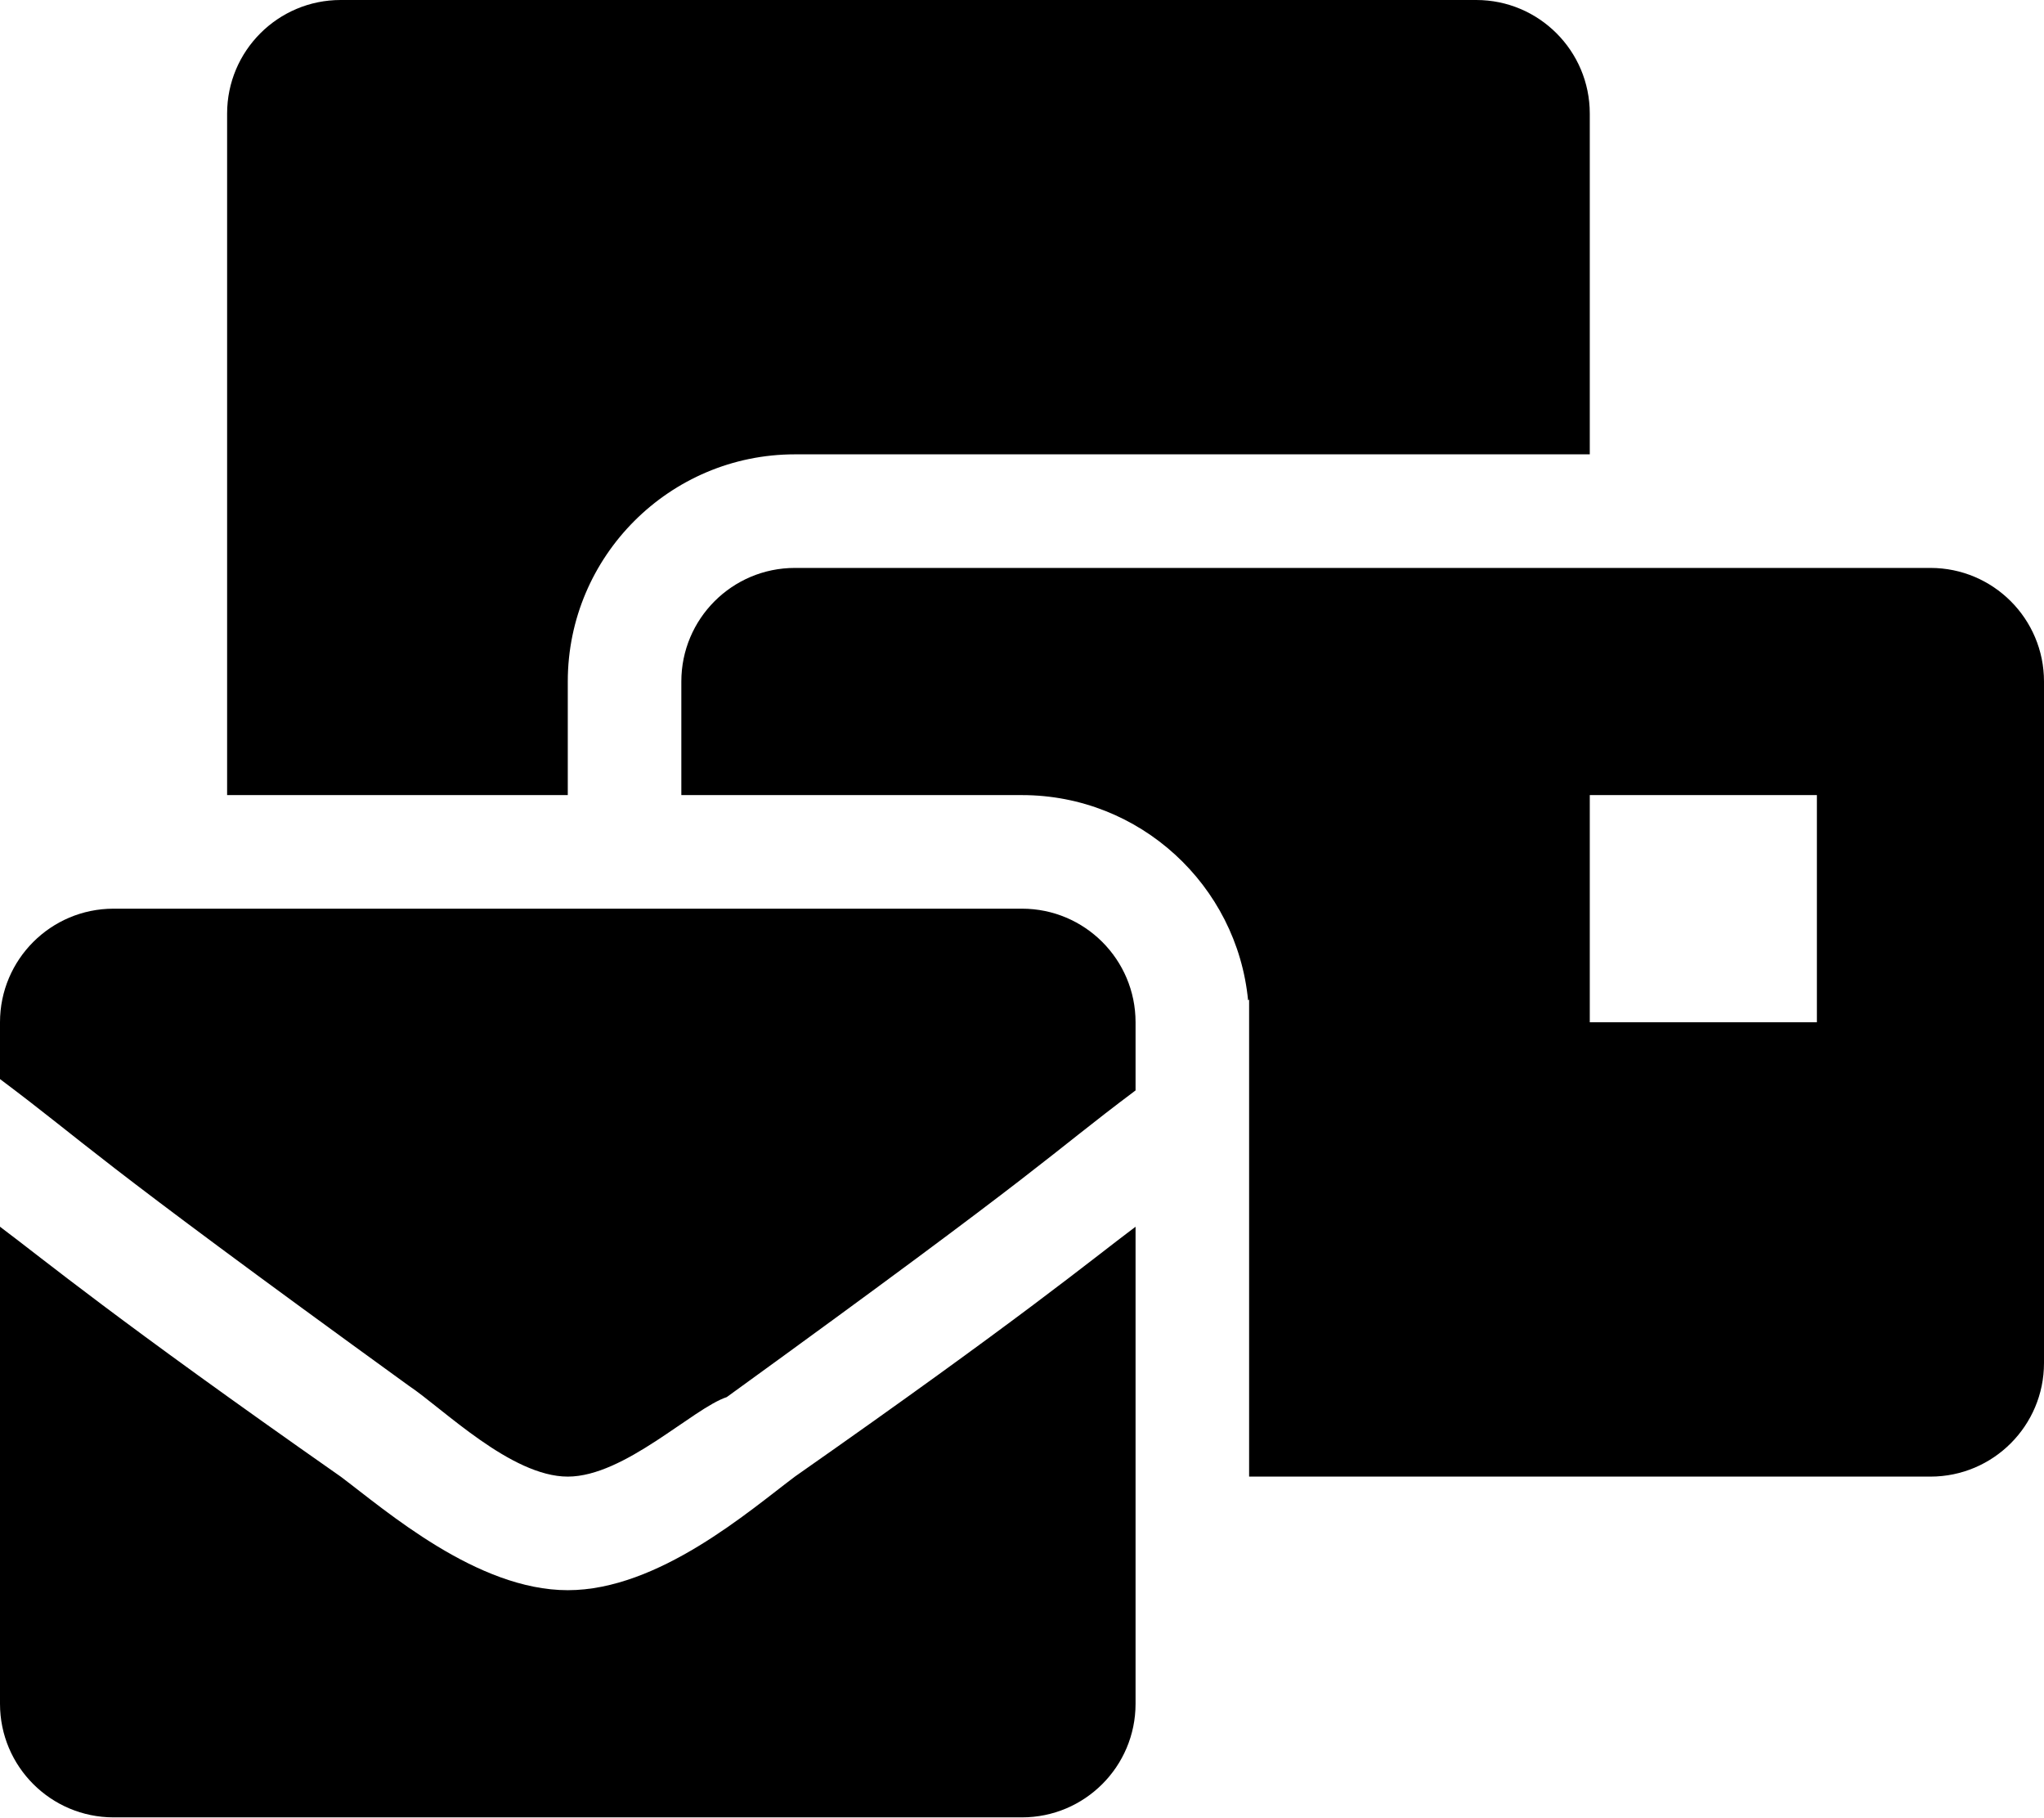
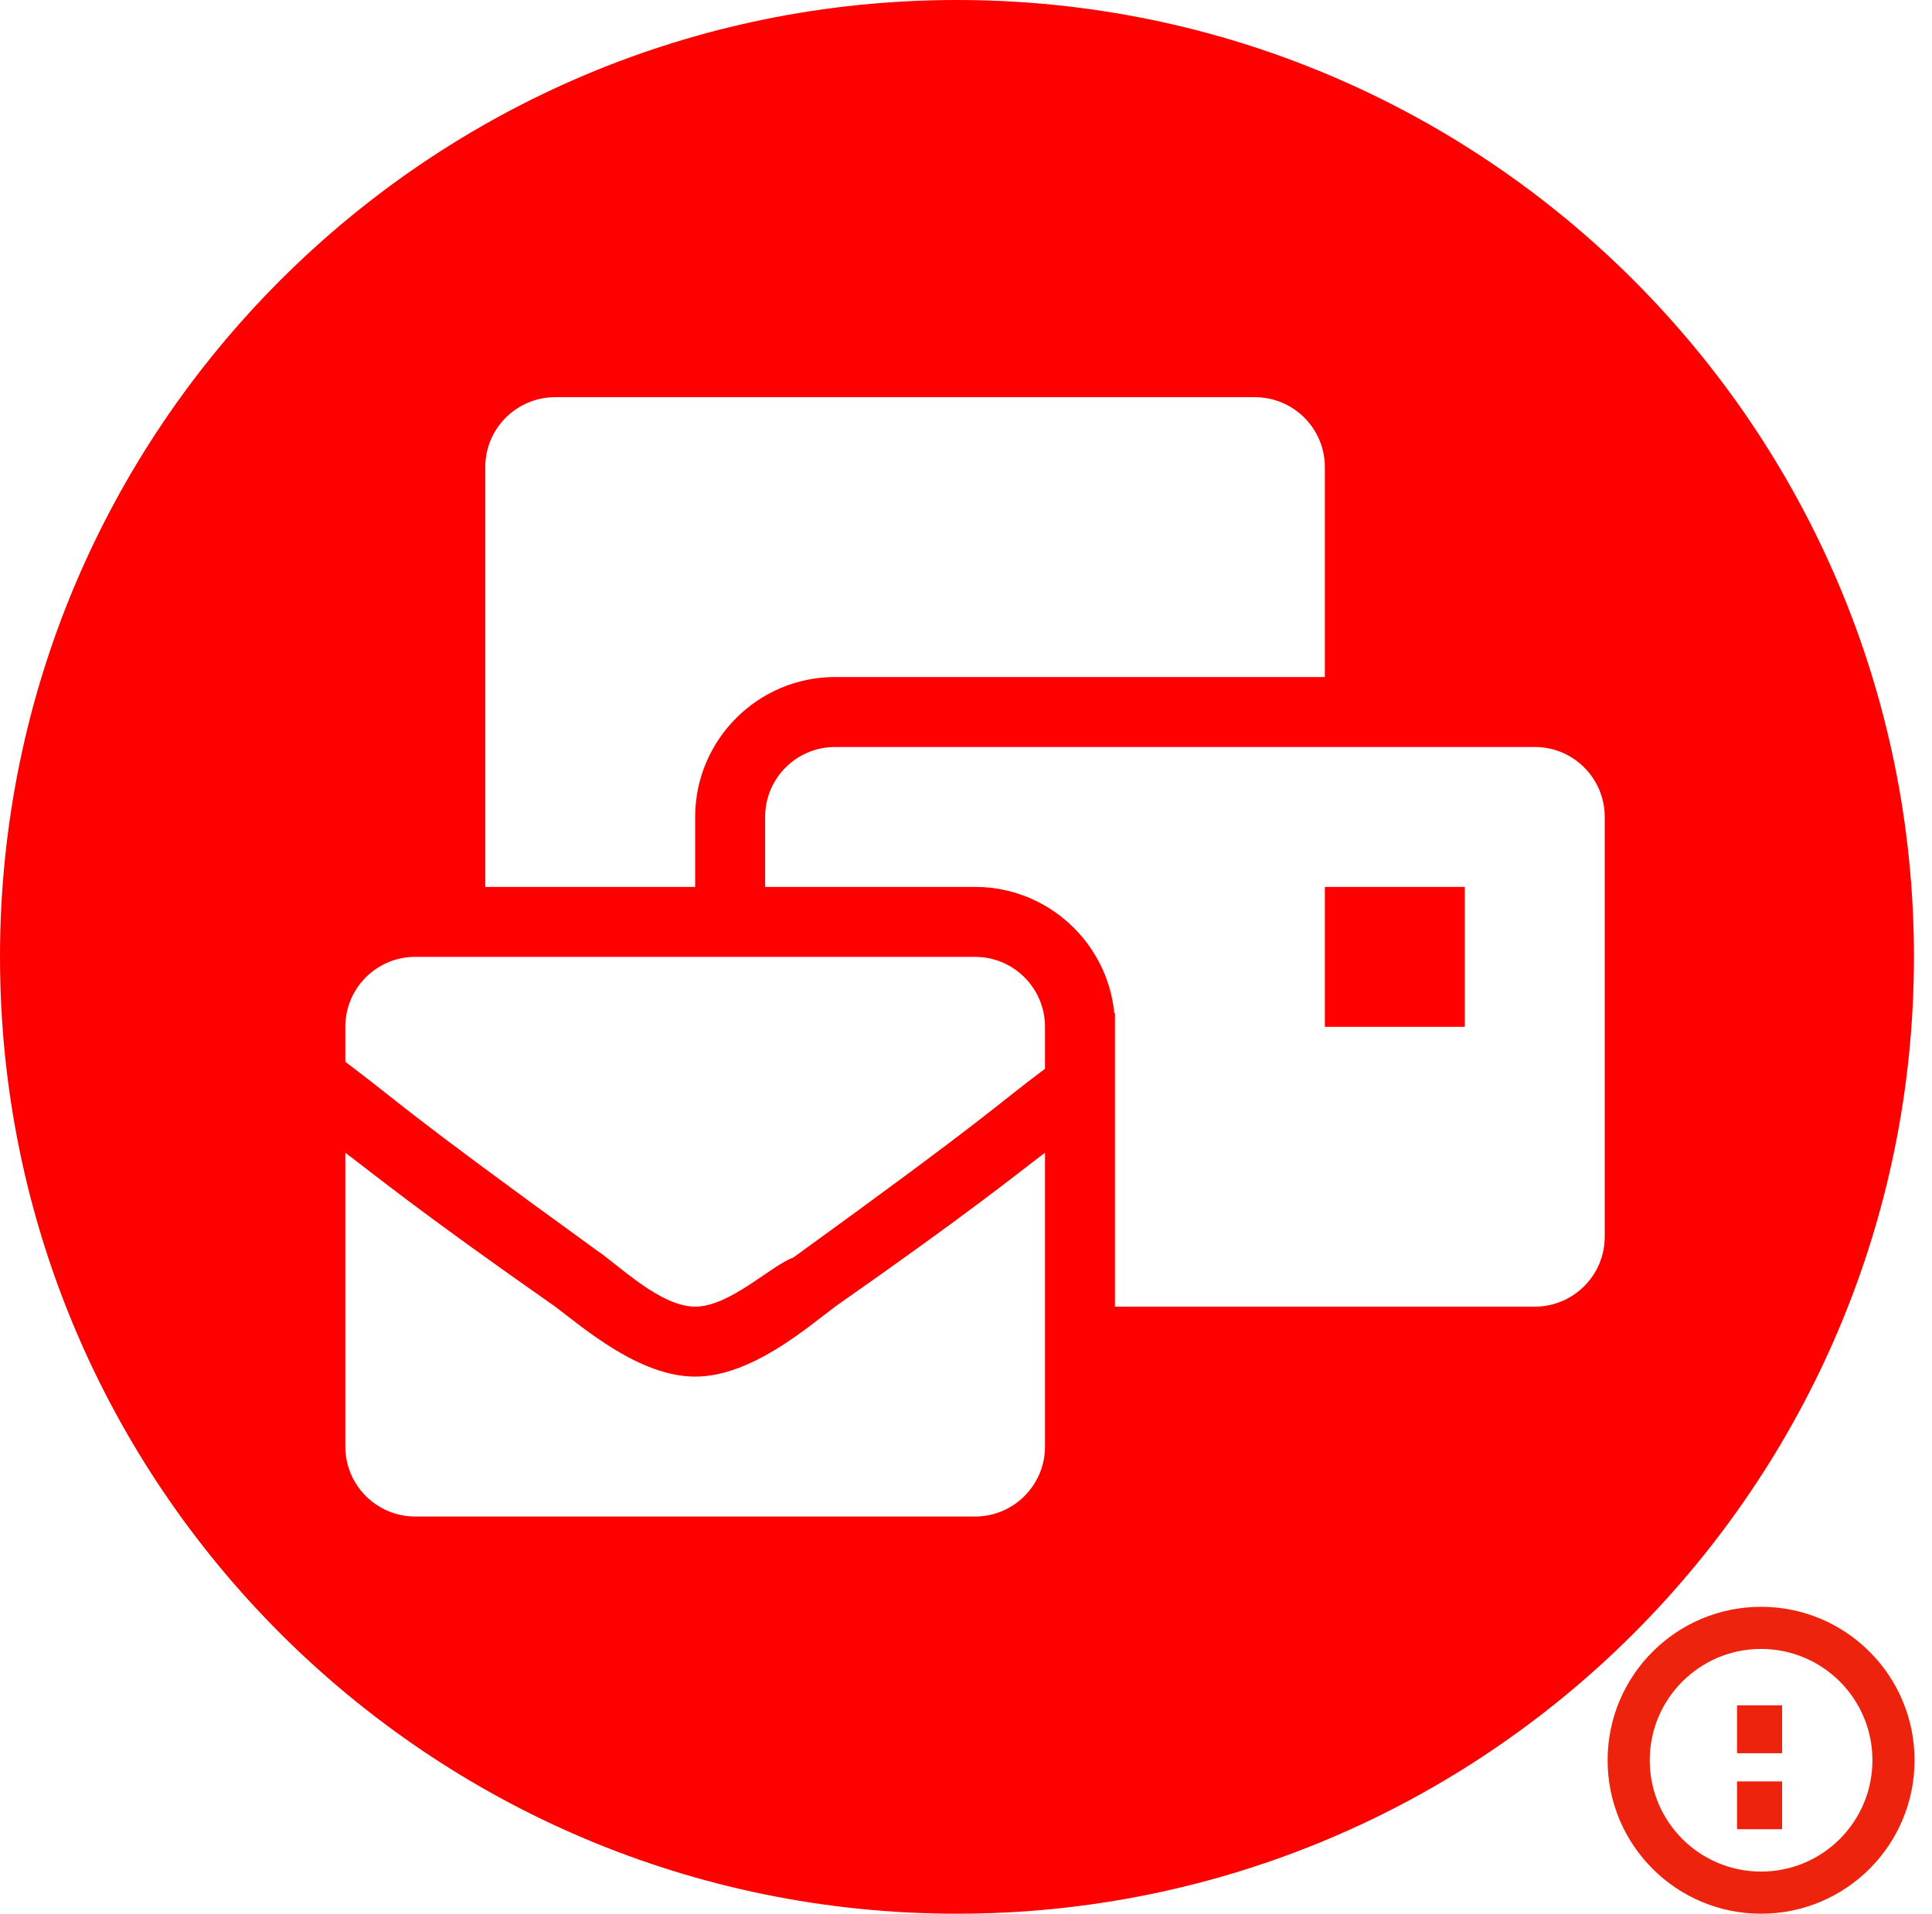
- <svg xmlns="http://www.w3.org/2000/svg" aria-hidden="true" focusable="false" data-prefix="fas" data-icon="mail-bulk" class="svg-inline--fa fa-mail-bulk fa-w-18" role="img" viewBox="0 0 576 512">
-   <path fill="currentColor" d="M160 448c-25.6 0-51.2-22.4-64-32-64-44.8-83.2-60.8-96-70.4V480c0 17.67 14.33 32 32 32h256c17.67 0 32-14.33 32-32V345.6c-12.8 9.6-32 25.6-96 70.4-12.8 9.6-38.4 32-64 32zm128-192H32c-17.67 0-32 14.33-32 32v16c25.6 19.2 22.4 19.2 115.2 86.4 9.6 6.4 28.8 25.6 44.8 25.6s35.2-19.2 44.8-22.4c92.8-67.2 89.6-67.2 115.2-86.4V288c0-17.67-14.33-32-32-32zm256-96H224c-17.67 0-32 14.33-32 32v32h96c33.21 0 60.59 25.42 63.71 57.82l.29-.22V416h192c17.67 0 32-14.33 32-32V192c0-17.67-14.33-32-32-32zm-32 128h-64v-64h64v64zm-352-96c0-35.29 28.71-64 64-64h224V32c0-17.67-14.33-32-32-32H96C78.33 0 64 14.33 64 32v192h96v-32z" />
+ <svg xmlns="http://www.w3.org/2000/svg" height="106" viewBox="0 0 107 106" width="107">
+   <path d="m97.534 106c-4.694 0-8.5-3.806-8.5-8.5s3.806-8.5 8.5-8.5c4.695 0 8.5 3.806 8.5 8.5s-3.805 8.5-8.5 8.5zm0-2.334c3.406 0 6.167-2.761 6.167-6.166s-2.761-6.166-6.167-6.166c-3.405 0-6.166 2.761-6.166 6.166s2.761 6.166 6.166 6.166zm-1.332-2.346v-2.65h2.497v2.65zm0-4.211v-2.65h2.497v2.65z" fill="#ed230d" />
+   <path d="m53 106c-29.271 0-53-23.729-53-53s23.729-53 53-53 53 23.729 53 53-23.729 53-53 53zm-30-22h31c2.14 0 3.875-1.735 3.875-3.875v-16.275c-1.55 1.162-3.875 3.1-11.625 8.525-1.55 1.163-4.65 3.875-7.75 3.875s-6.2-2.712-7.75-3.875c-7.75-5.425-10.075-7.363-11.625-8.525v16.275c0 2.14 1.735 3.875 3.875 3.875zm15.5-11.625c1.937 0 4.263-2.325 5.426-2.713 11.237-8.137 10.849-8.138 13.949-10.463v-2.324c0-2.14-1.735-3.875-3.875-3.875h-31c-2.14 0-3.875 1.735-3.875 3.875v1.938c3.1 2.324 2.712 2.325 13.949 10.462 1.163.775 3.489 3.1 5.426 3.1zm23.25 0h23.25c2.14 0 3.875-1.735 3.875-3.875v-23.25c0-2.14-1.735-3.875-3.875-3.875h-38.75c-2.14 0-3.875 1.735-3.875 3.875v3.875h11.625c4.022 0 7.337 3.079 7.715 7.002l.035-.027zm11.625-15.5v-7.75h7.75v7.75zm-46.5-7.75h11.625v-3.875c0-4.273 3.477-7.75 7.75-7.75h27.125v-11.625c0-2.14-1.735-3.875-3.875-3.875h-38.75c-2.14 0-3.875 1.735-3.875 3.875z" fill="#fe0000" />
</svg>
